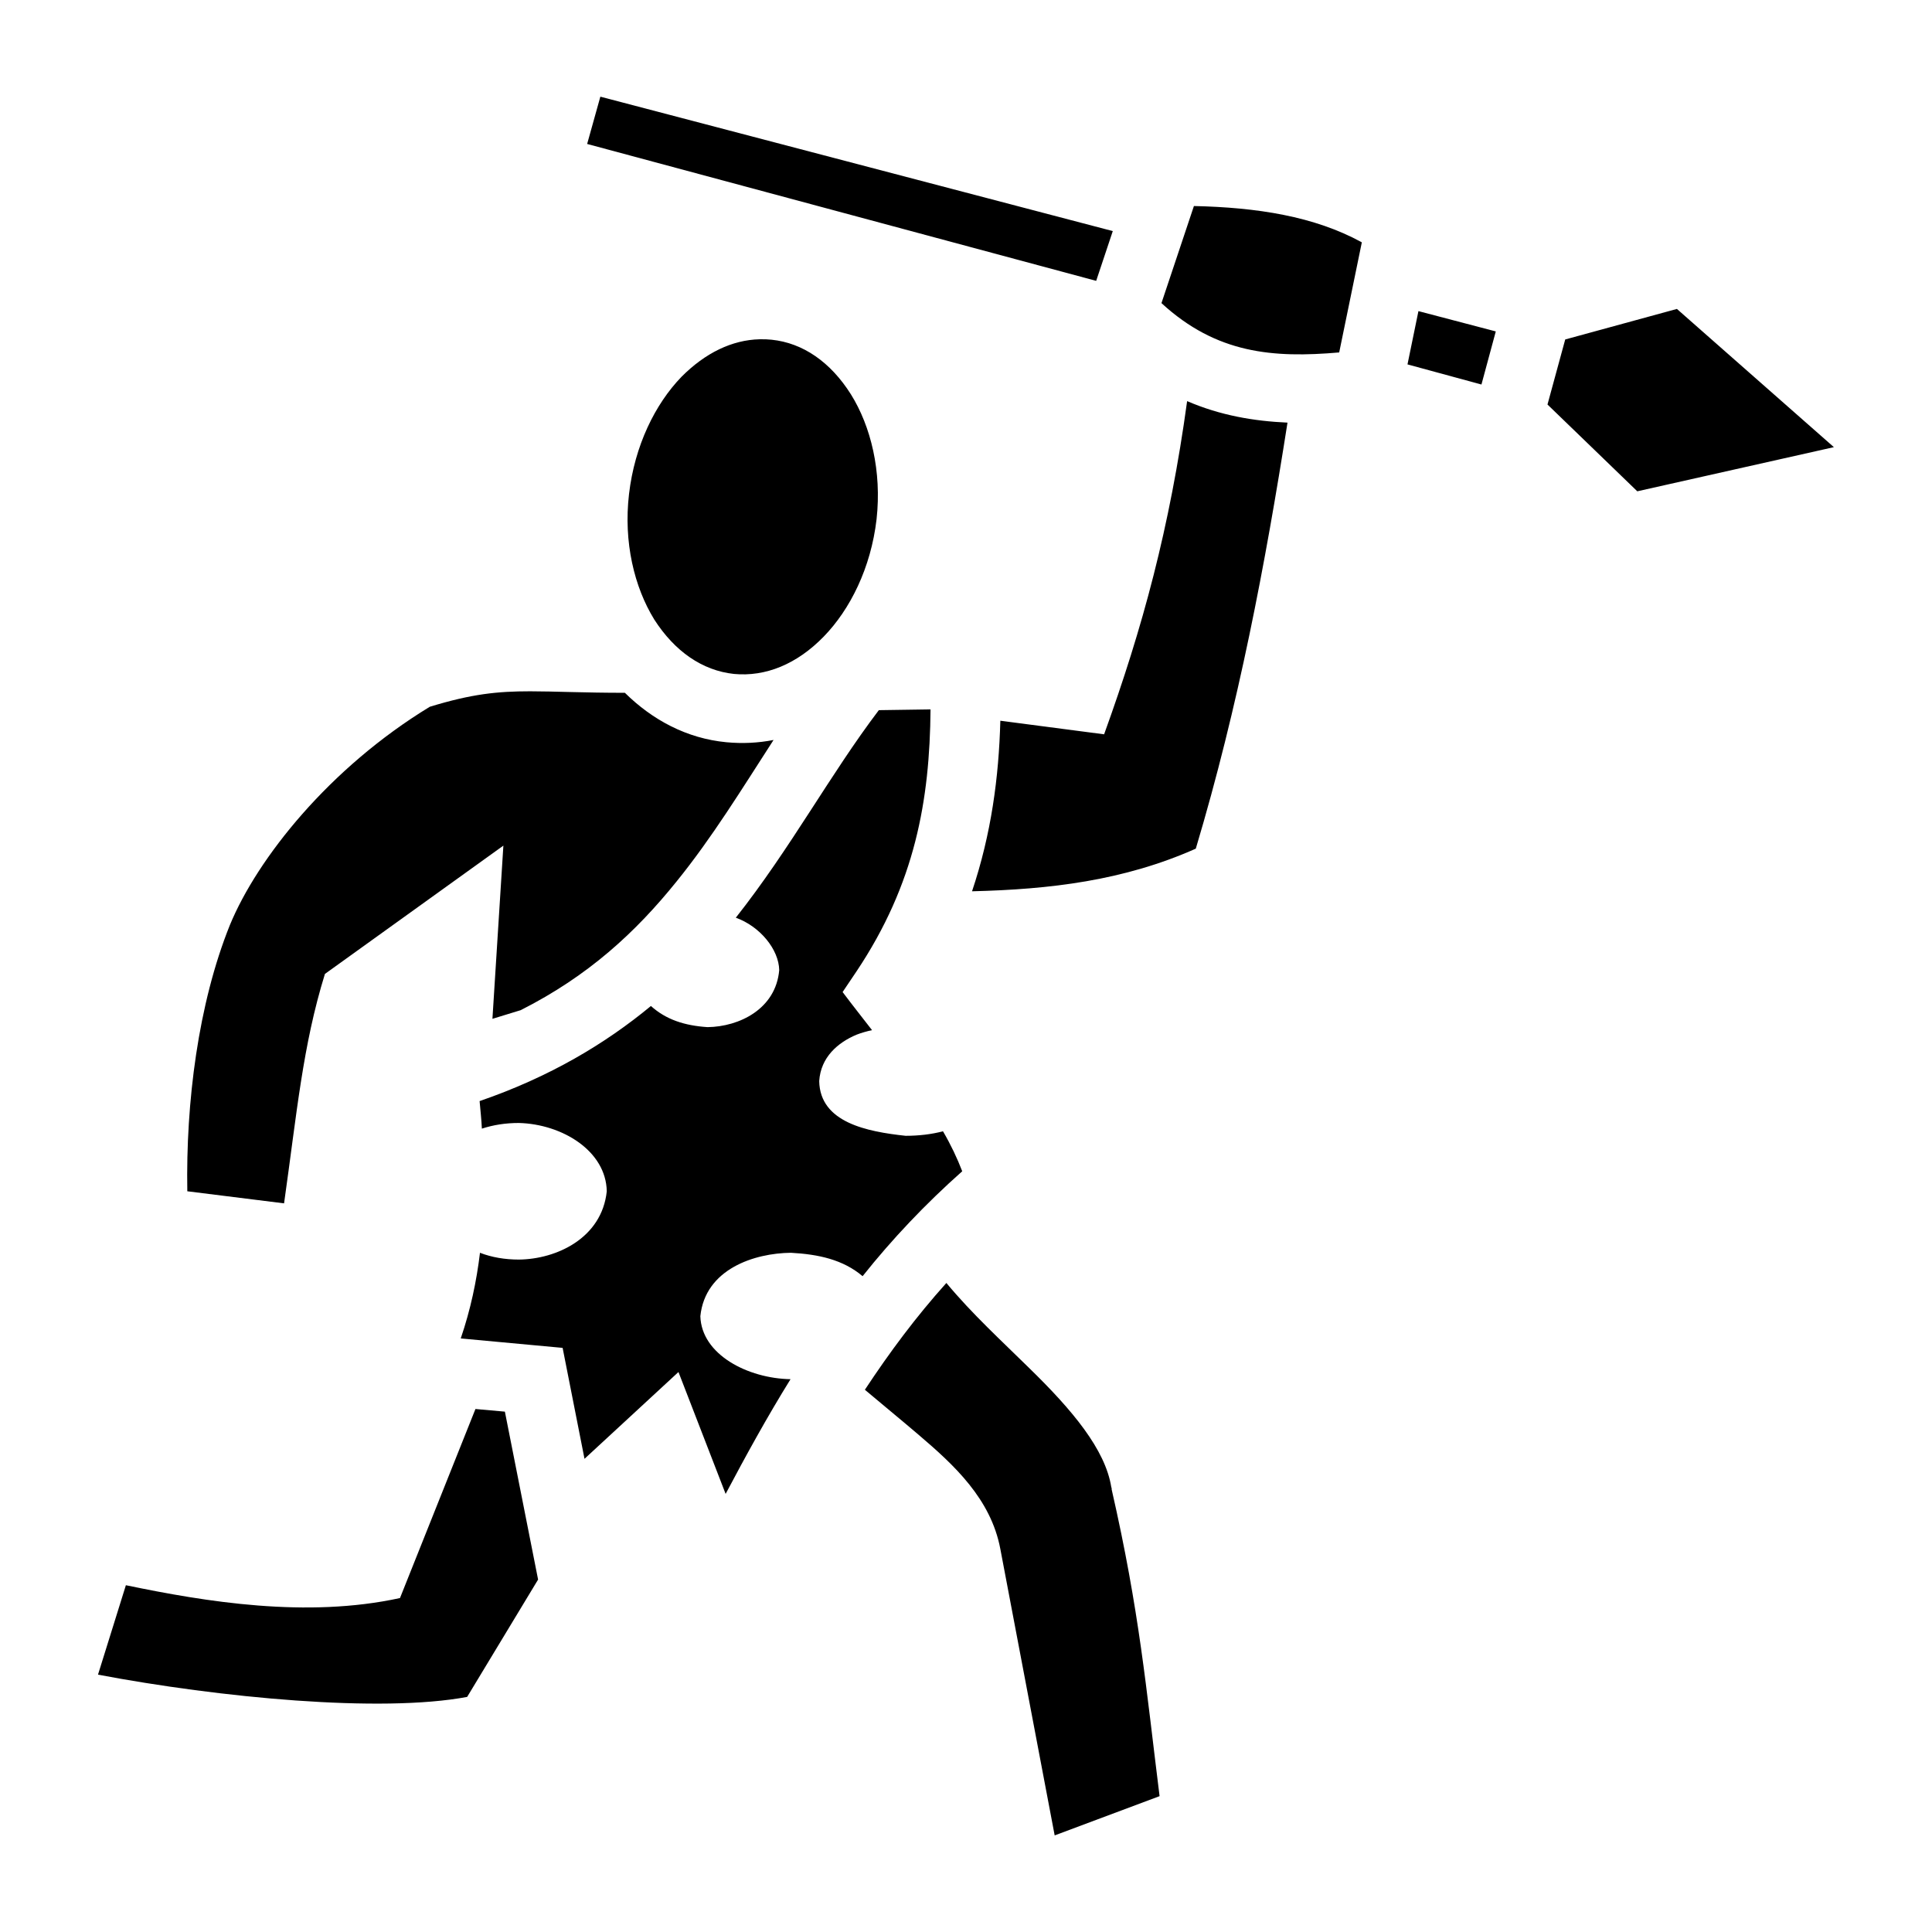
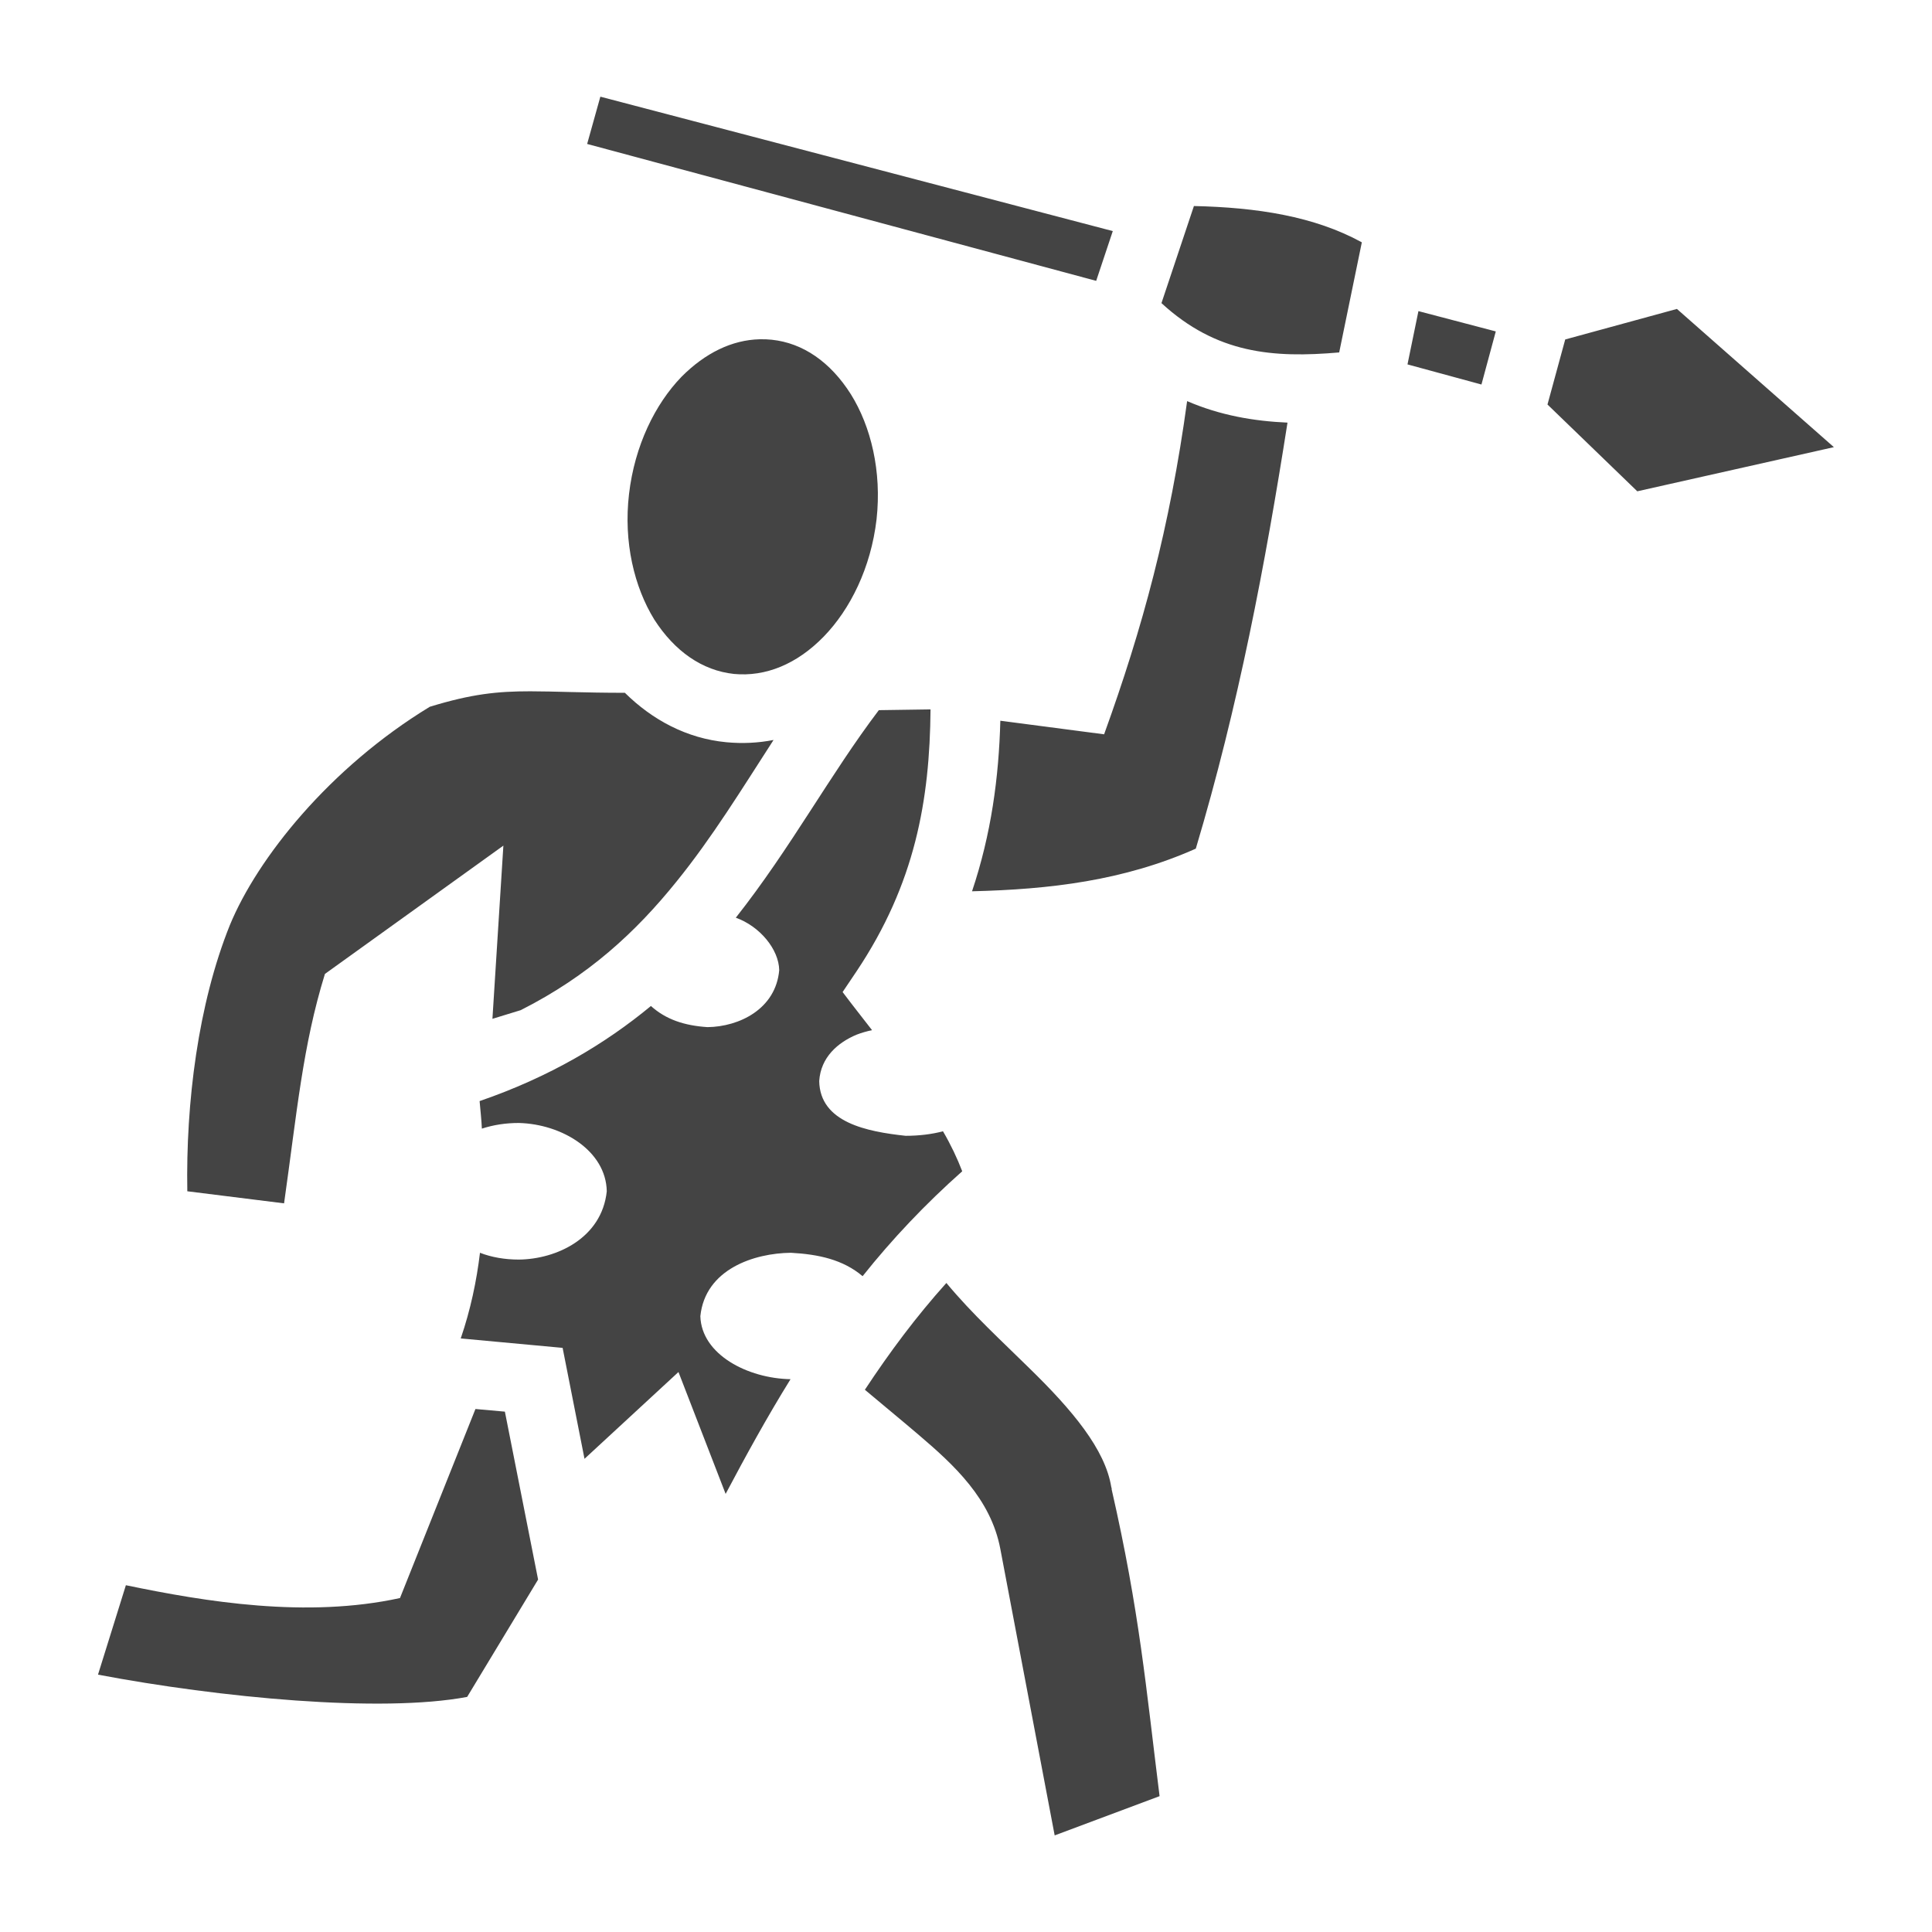
<svg xmlns="http://www.w3.org/2000/svg" viewBox="0 0 512 512" style="height: 512px; width: 512px;">
  <g class="" transform="translate(0,0)" style="">
-     <path d="M159.1 25.62l-3.5 12.53 134.9 36.28 4.4-13.19zM316.4 54.6l-8.6 25.73c14.6 13.43 29.6 14.58 47.1 13.07l6-29.18c-12.6-6.91-27.8-9.25-44.5-9.62zm128 27.27l-29.6 8.09-4.7 17.24 23.8 23 52.1-11.7zm-68.5.58L373 96.57l19.6 5.33 3.8-14.07zm-174.6 7.46c-7.3.18-14.4 3.61-20.7 9.95-7 7.24-12.4 18.24-13.9 31.04s1.4 24.7 6.7 33.3c5.4 8.4 12.7 13.5 21.1 14.4 8.4.8 16.7-2.6 23.8-9.9 7-7.2 12.5-18.2 14-31.1 1.4-12.7-1.5-24.6-6.8-33.1-5.4-8.55-12.7-13.61-21-14.47-1-.11-2.1-.15-3.2-.12zm113.3 16.39c-4.6 33.6-11.8 60.1-22 88.3l-27.5-3.6c-.4 15-2.4 30-7.5 45.2 20.6-.5 40.2-2.8 59.3-11.3 11.3-37.8 18.4-75.3 24.3-112.9-8.9-.4-17.8-1.9-26.6-5.7zm-174.1 76.9c-8.7 0-15.5.7-26.6 4.1-26.62 16.2-45.72 40.2-53 57.9-8.4 20.9-11.67 47-11.26 70.5l25.64 3.2c3.41-24 4.92-41.7 10.83-60.8l47.29-34-2.9 45.9 7.5-2.3c18-9.1 30.5-20.7 41.3-34.1 9.4-11.6 17.3-24.5 25.7-37.5-4.1.8-8.2 1-12.5.6-10.5-1-19.6-5.9-26.9-13.1-10.9 0-18.7-.4-25.1-.4zm106.1 4.8l-13.7.2c-12.9 17-23.3 36.5-37.9 55 6.4 2.3 11.4 8.4 11.5 13.9-.9 10.3-10.6 15-19 15.1-6.1-.4-11-2-15-5.6-12.1 10-26.8 18.8-45.4 25.2.2 2.4.5 4.9.6 7.3 3.1-1 6.3-1.5 9.8-1.5 11.5.3 23.1 7.4 23.3 18.1-1.3 12.4-13.3 18-23.3 18.1-3.7 0-7.2-.6-10.3-1.8-.9 7.5-2.5 15.1-5.1 22.7l27 2.5 5.8 29.4 24.9-23 12.5 32.3c5.4-10.2 11-20.4 17.2-30.4-11.3-.2-23.6-6.5-23.9-16.7 1.3-12.5 14.3-16.7 24-16.8 7.3.4 13.8 1.8 19 6.2 7.8-9.8 16.6-19.1 26.4-27.8-1.3-3.4-3-7-5.1-10.6-3 .8-6.4 1.2-9.9 1.2-10.2-1.1-22.7-3.5-22.9-14.5.4-6.3 4.9-10.2 9.9-12.3 1.3-.5 2.7-.9 4.1-1.2-2.7-3.5-5.1-6.5-7.8-10.1l3.7-5.5c15.5-23.2 19.4-45.3 19.6-69.4zm4.2 152c-8 8.9-15 18.3-21.6 28.3 4.5 3.8 9.4 7.8 14.2 11.9 9.4 8 19.2 17 21.7 30.3l14.4 75.9 27.8-10.4c-3.6-28.8-5.3-48.9-12.7-81.3v-.3l-.1-.3c-1.6-10-10.3-20.4-21.8-31.6-7.1-7-15.1-14.3-21.9-22.5zM126 373.4l-20 50.1c-24.75 5.4-51.43 1-72.64-3.4l-7.39 23.7c32.23 6.1 74.93 10.2 97.83 5.9l18.8-31.1-8.8-44.5z" fill="#000000" fill-opacity="1" />
+     <path d="M159.1 25.62l-3.5 12.53 134.9 36.28 4.4-13.19zM316.4 54.6l-8.6 25.73c14.6 13.43 29.6 14.58 47.1 13.07l6-29.18c-12.6-6.91-27.8-9.25-44.5-9.62zm128 27.27l-29.6 8.09-4.7 17.24 23.8 23 52.1-11.7zm-68.5.58L373 96.57l19.6 5.33 3.8-14.07zm-174.6 7.46c-7.3.18-14.4 3.61-20.7 9.95-7 7.24-12.4 18.24-13.9 31.04s1.4 24.7 6.7 33.3c5.4 8.4 12.7 13.5 21.1 14.4 8.4.8 16.7-2.6 23.8-9.9 7-7.2 12.5-18.2 14-31.1 1.4-12.7-1.5-24.6-6.8-33.1-5.4-8.55-12.7-13.61-21-14.47-1-.11-2.1-.15-3.2-.12zm113.3 16.39c-4.6 33.6-11.8 60.1-22 88.3l-27.5-3.6c-.4 15-2.4 30-7.5 45.2 20.6-.5 40.2-2.8 59.3-11.3 11.3-37.8 18.4-75.3 24.3-112.9-8.9-.4-17.8-1.9-26.6-5.7zm-174.1 76.9c-8.7 0-15.5.7-26.6 4.1-26.62 16.2-45.72 40.2-53 57.9-8.4 20.9-11.67 47-11.26 70.5l25.64 3.2c3.41-24 4.92-41.7 10.83-60.8l47.29-34-2.9 45.9 7.5-2.3c18-9.1 30.5-20.7 41.3-34.1 9.4-11.6 17.3-24.5 25.7-37.5-4.1.8-8.2 1-12.5.6-10.5-1-19.6-5.9-26.9-13.1-10.9 0-18.7-.4-25.1-.4zm106.1 4.8l-13.7.2c-12.9 17-23.3 36.5-37.9 55 6.4 2.3 11.4 8.4 11.5 13.9-.9 10.3-10.6 15-19 15.1-6.1-.4-11-2-15-5.6-12.1 10-26.8 18.8-45.4 25.2.2 2.4.5 4.9.6 7.3 3.1-1 6.3-1.5 9.8-1.5 11.5.3 23.1 7.4 23.3 18.1-1.3 12.4-13.3 18-23.3 18.1-3.7 0-7.2-.6-10.3-1.8-.9 7.5-2.5 15.1-5.1 22.7l27 2.5 5.8 29.4 24.9-23 12.5 32.3c5.4-10.2 11-20.4 17.2-30.4-11.3-.2-23.6-6.5-23.9-16.7 1.3-12.5 14.3-16.7 24-16.8 7.3.4 13.8 1.8 19 6.2 7.8-9.8 16.6-19.1 26.4-27.8-1.3-3.4-3-7-5.1-10.6-3 .8-6.4 1.2-9.9 1.2-10.2-1.1-22.7-3.5-22.9-14.5.4-6.3 4.9-10.2 9.9-12.3 1.3-.5 2.7-.9 4.1-1.2-2.7-3.5-5.1-6.5-7.8-10.1l3.7-5.5c15.5-23.2 19.4-45.3 19.6-69.4zm4.2 152c-8 8.9-15 18.3-21.6 28.3 4.5 3.8 9.4 7.8 14.2 11.9 9.4 8 19.2 17 21.7 30.3l14.4 75.9 27.8-10.4c-3.6-28.8-5.3-48.9-12.7-81.3v-.3l-.1-.3c-1.6-10-10.3-20.4-21.8-31.6-7.1-7-15.1-14.3-21.9-22.5zM126 373.4l-20 50.1c-24.75 5.4-51.43 1-72.64-3.4l-7.39 23.7c32.23 6.1 74.93 10.2 97.83 5.9l18.8-31.1-8.8-44.5z" fill="#444444" fill-opacity="1" />
  </g>
</svg>
